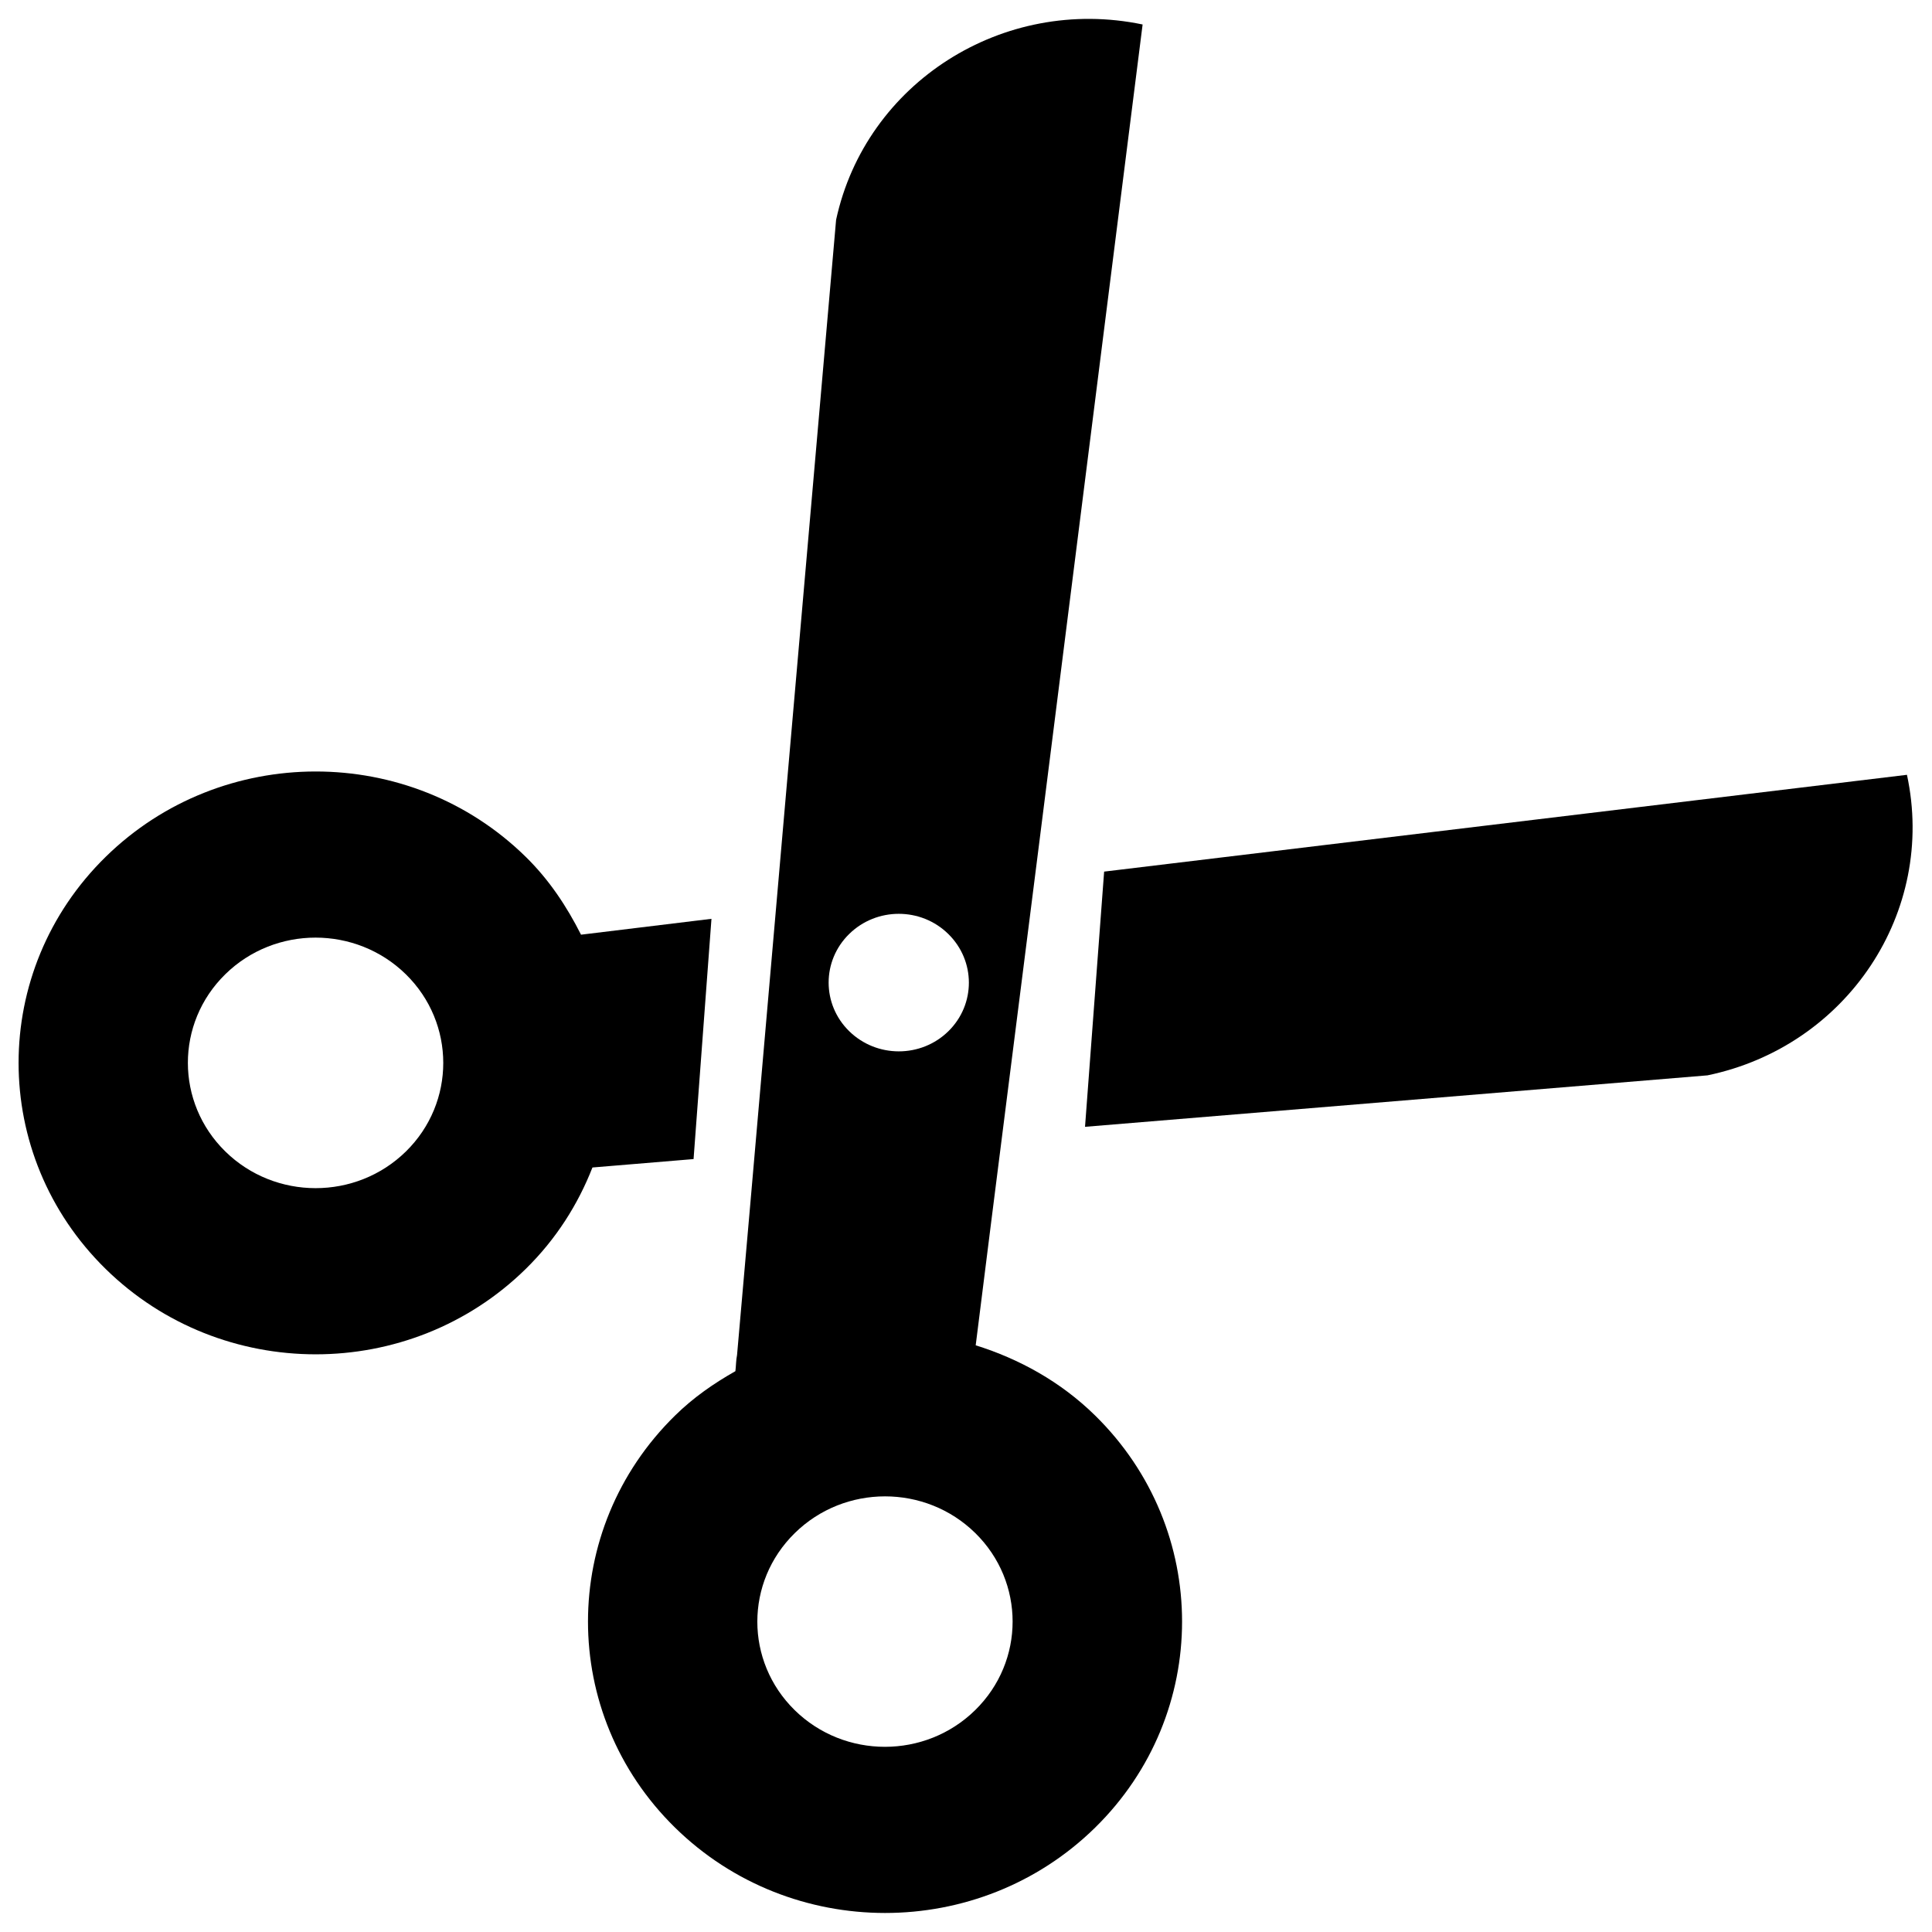
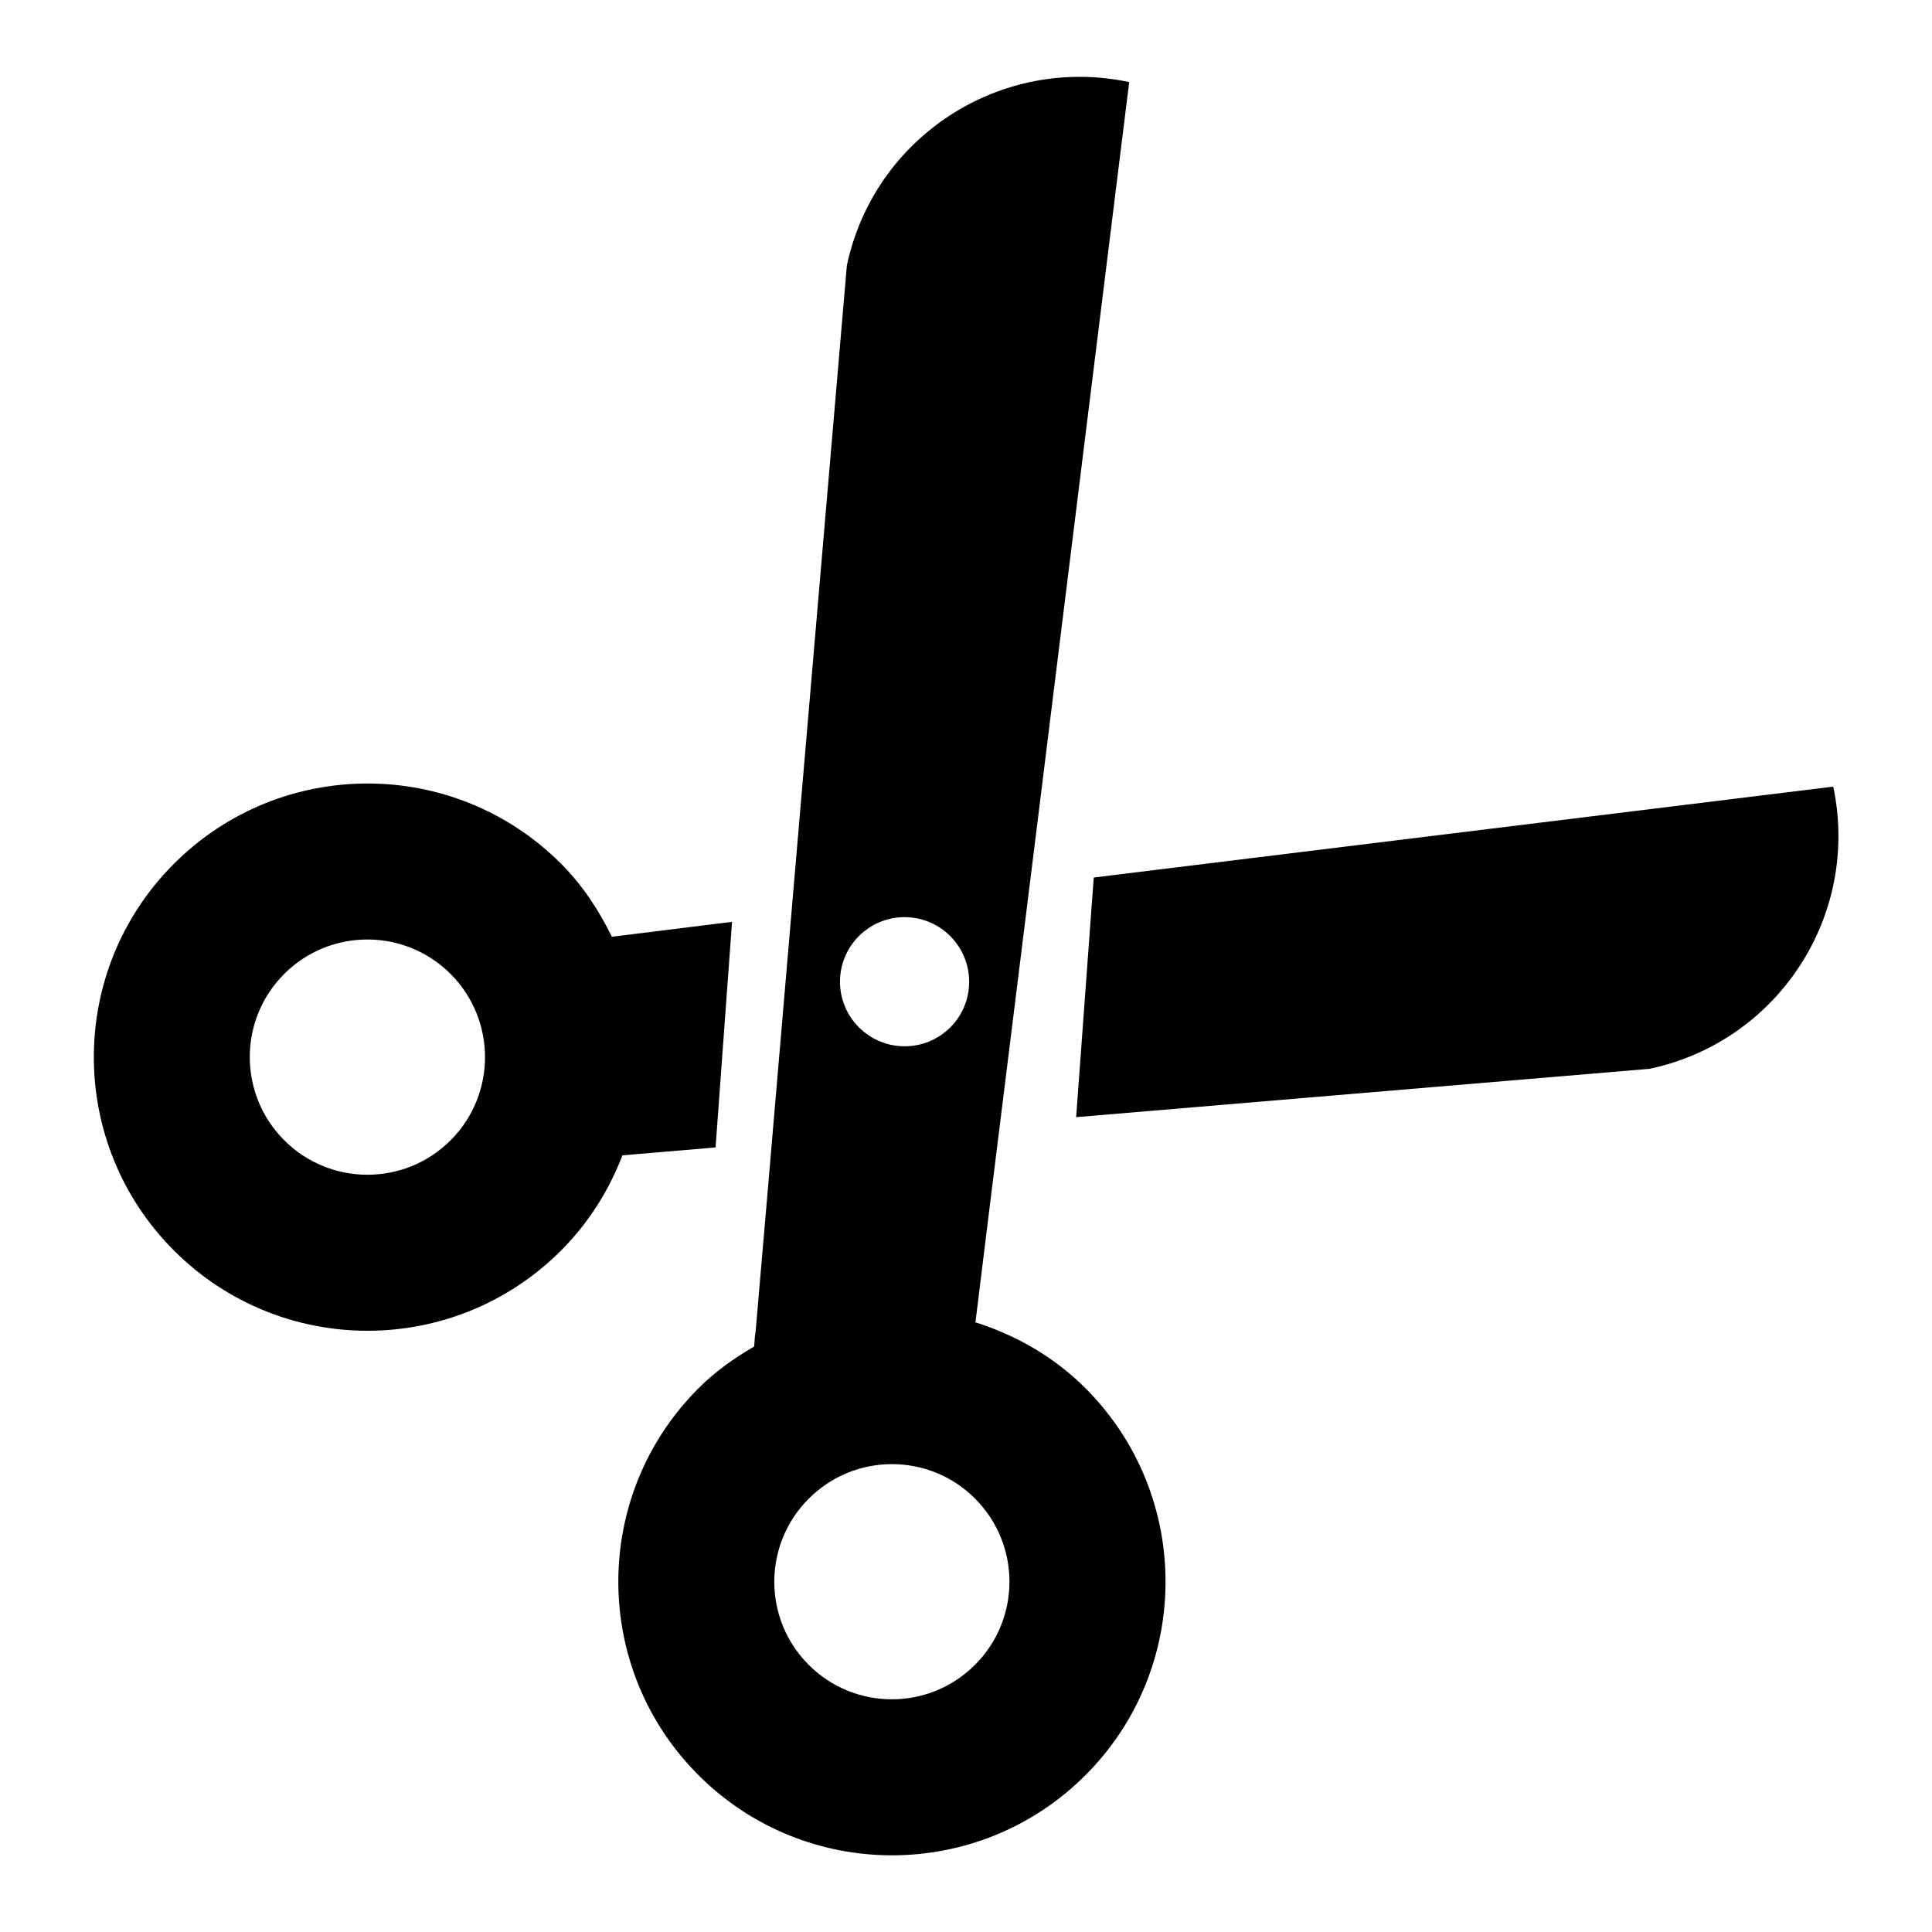
- <svg xmlns="http://www.w3.org/2000/svg" viewBox="0 0 102 102" version="1.1" y="0px" x="0px">
-   <g transform="matrix(1.2304 0 0 1.207 -492.78 -288.67)">
+ <svg xmlns="http://www.w3.org/2000/svg" enable-background="new 0 0 90 90" xml:space="preserve" viewBox="0 0 90 90" version="1.1" y="0px" x="0px">
+   <g transform="translate(-396.93 -236.41)">
    <path d="m473.77 286.2c5.996-1.271 9.827-7.15 8.559-13.146l-34.448 4.234-0.82 11.163 26.709-2.251z" />
    <path d="m432.13 298.43c-0.047 0.234-0.042 0.471-0.071 0.709-0.923 0.533-1.804 1.153-2.591 1.943-4.979 4.977-4.979 13.044 0 18.021 4.977 4.978 13.047 4.981 18.024 0.004s4.978-13.053 0.001-18.03c-1.483-1.484-3.259-2.474-5.123-3.069l0.68-5.518 2.035-16.37 4.447-35.886c-5.991-1.274-11.881 2.554-13.152 8.544l-2.282 26.655-1.401 16.407-0.567 6.59zm10.221 7.789c2.138 2.139 2.138 5.607-0.003 7.746-2.139 2.14-5.605 2.14-7.744 0.002-2.139-2.139-2.139-5.605 0.002-7.744 2.139-2.143 5.606-2.143 7.745-0.004zm-5.41-21.952c-1.175-1.172-1.175-3.078 0-4.25 1.177-1.177 3.08-1.176 4.253-0.001 1.176 1.176 1.179 3.08 0.002 4.256-1.175 1.172-3.078 1.172-4.255-0.005z" />
    <path d="m423.06 294.67c1.305-1.305 2.244-2.822 2.865-4.44l4.339-0.368 0.768-10.509-5.597 0.694c-0.605-1.221-1.355-2.389-2.373-3.406-4.982-4.981-13.049-4.973-18.027 0.004s-4.979 13.04 0.001 18.022c4.981 4.979 13.045 4.981 18.024 0.003zm-12.889-5.142c-2.138-2.138-2.143-5.608-0.001-7.749 2.14-2.14 5.61-2.137 7.749 0.001 2.138 2.139 2.141 5.609 0.002 7.75-2.141 2.14-5.611 2.138-7.75-0.002z" />
  </g>
</svg>
